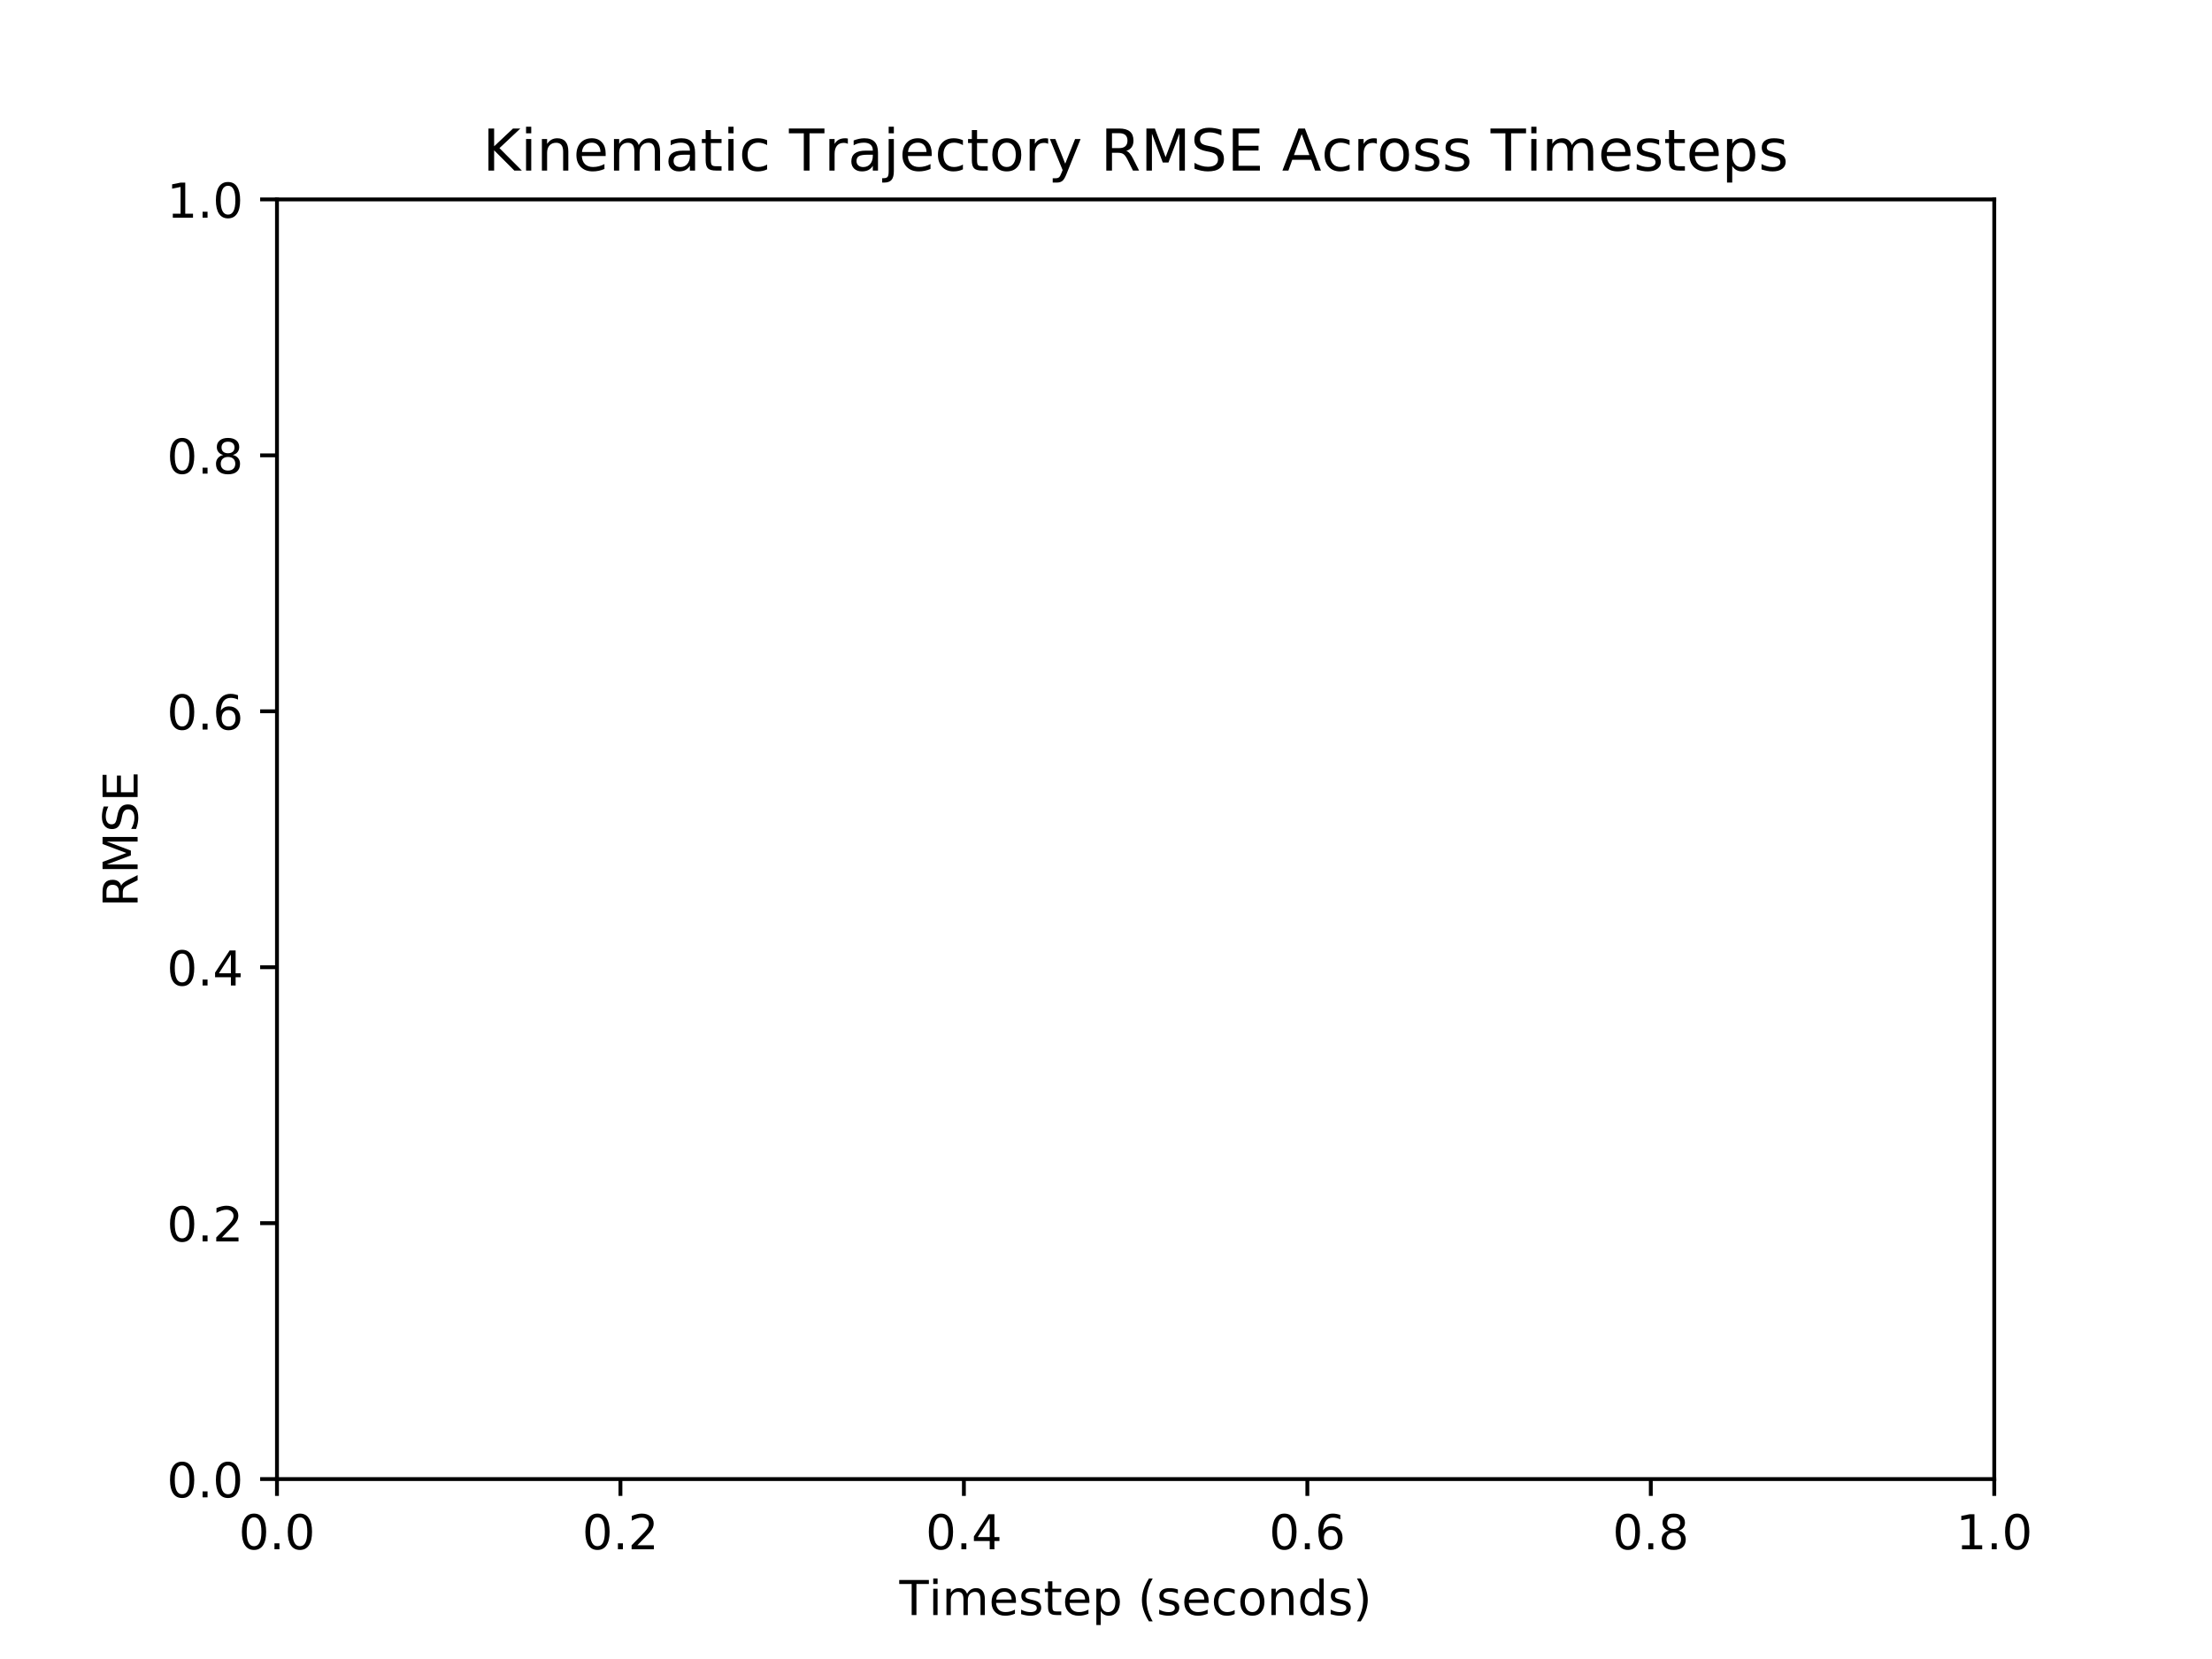
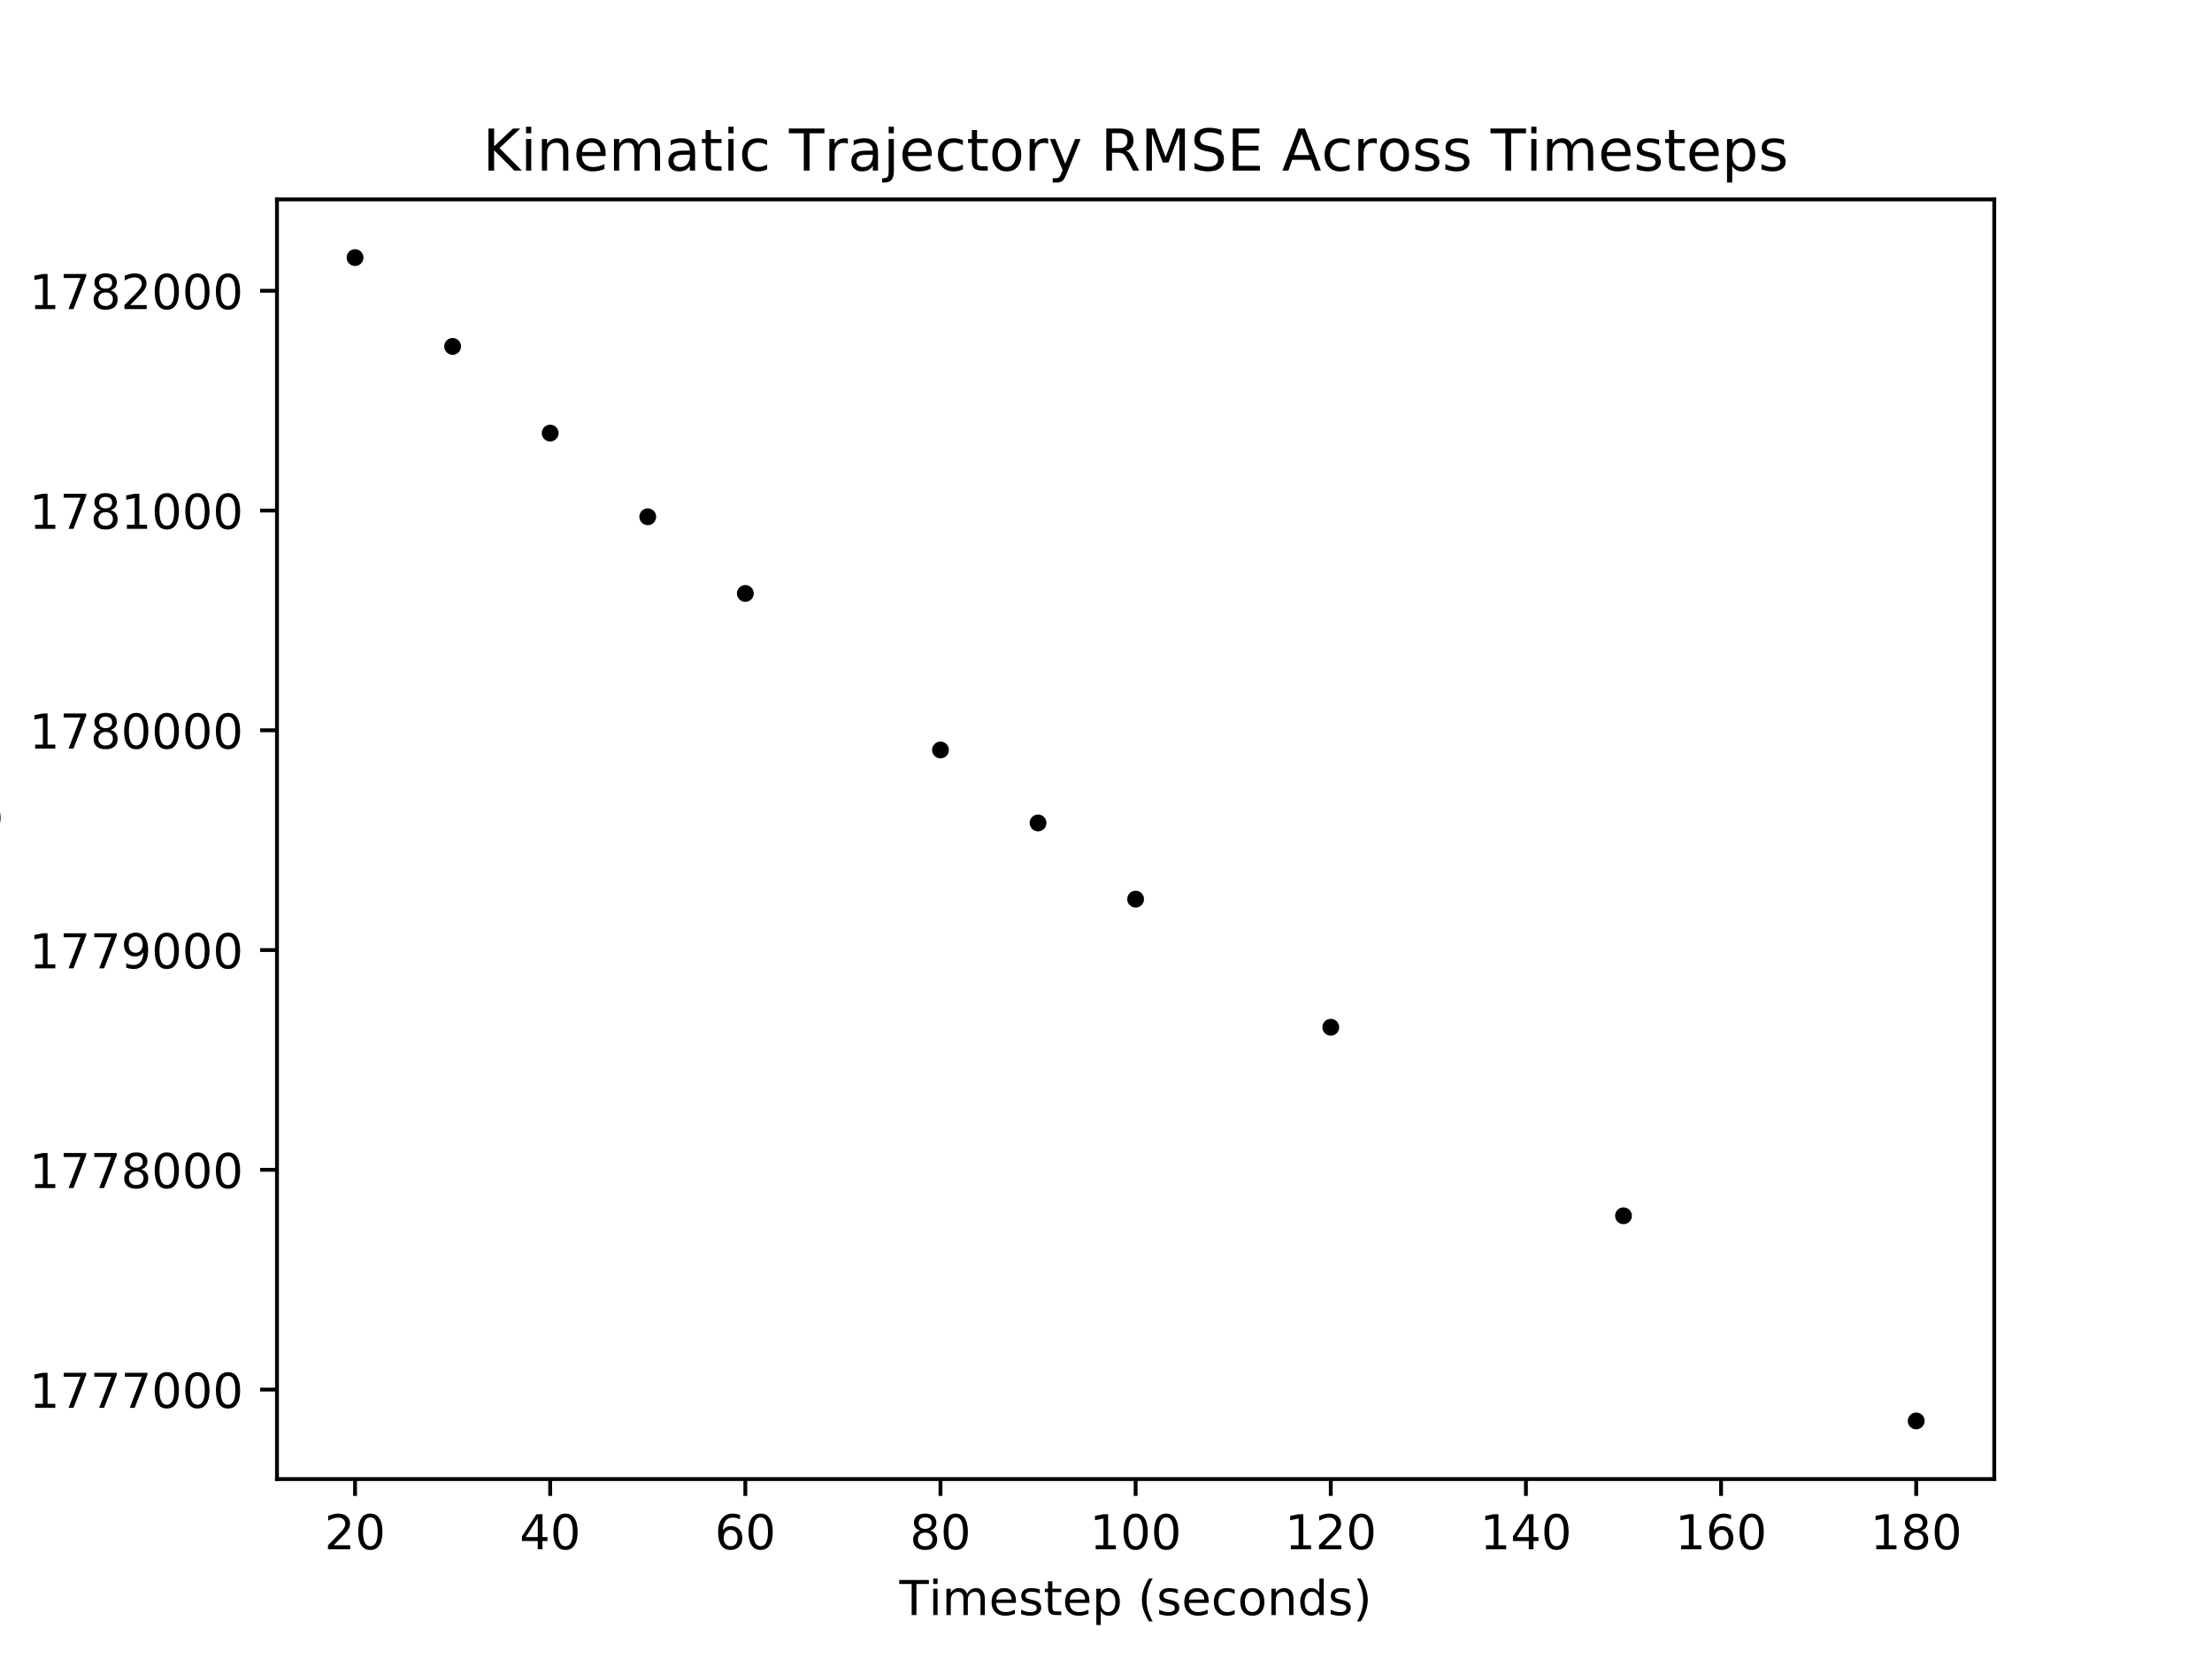
<svg xmlns="http://www.w3.org/2000/svg" xmlns:xlink="http://www.w3.org/1999/xlink" height="345pt" version="1.1" viewBox="0 0 460 345" width="460pt">
  <defs>
    <style type="text/css">
*{stroke-linecap:butt;stroke-linejoin:round;}
  </style>
  </defs>
  <g id="figure_1">
    <g id="patch_1">
      <path d="M 0 345.6  L 460.8 345.6  L 460.8 0  L 0 0  z " style="fill:#ffffff;" />
    </g>
    <g id="axes_1">
      <g id="patch_2">
        <path d="M 57.6 307.584  L 414.72 307.584  L 414.72 41.472  L 57.6 41.472  z " style="fill:#ffffff;" />
      </g>
      <g id="matplotlib.axis_1">
        <g id="xtick_1">
          <g id="line2d_1">
            <defs>
-               <path d="M 0 0  L 0 3.5  " id="m71490b6edd" style="stroke:#000000;stroke-width:0.8;" />
-             </defs>
-             <g>
-               <use style="stroke:#000000;stroke-width:0.8;" x="57.6" xlink:href="#m71490b6edd" y="307.584" />
+               <path d="M 0 0  L 0 3.5  " id="m344c6faa1a" style="stroke:#000000;stroke-width:0.8;" />
+             </defs>
+             <g>
+               <use style="stroke:#000000;stroke-width:0.8;" x="73.833" xlink:href="#m344c6faa1a" y="307.584" />
            </g>
          </g>
          <g id="text_1">
            <defs>
+               <path d="M 19.188 8.297  L 53.609 8.297  L 53.609 0  L 7.328 0  L 7.328 8.297  Q 12.938 14.109 22.625 23.891  Q 32.328 33.688 34.812 36.531  Q 39.547 41.844 41.422 45.531  Q 43.312 49.219 43.312 52.781  Q 43.312 58.594 39.234 62.25  Q 35.156 65.922 28.609 65.922  Q 23.969 65.922 18.812 64.312  Q 13.672 62.703 7.812 59.422  L 7.812 69.391  Q 13.766 71.781 18.938 73  Q 24.125 74.219 28.422 74.219  Q 39.75 74.219 46.484 68.547  Q 53.219 62.891 53.219 53.422  Q 53.219 48.922 51.531 44.891  Q 49.859 40.875 45.406 35.406  Q 44.188 33.984 37.641 27.219  Q 31.109 20.453 19.188 8.297  z " id="DejaVuSans-32" />
              <path d="M 31.781 66.406  Q 24.172 66.406 20.328 58.906  Q 16.5 51.422 16.5 36.375  Q 16.5 21.391 20.328 13.891  Q 24.172 6.391 31.781 6.391  Q 39.453 6.391 43.281 13.891  Q 47.125 21.391 47.125 36.375  Q 47.125 51.422 43.281 58.906  Q 39.453 66.406 31.781 66.406  z M 31.781 74.219  Q 44.047 74.219 50.516 64.516  Q 56.984 54.828 56.984 36.375  Q 56.984 17.969 50.516 8.266  Q 44.047 -1.422 31.781 -1.422  Q 19.531 -1.422 13.062 8.266  Q 6.594 17.969 6.594 36.375  Q 6.594 54.828 13.062 64.516  Q 19.531 74.219 31.781 74.219  z " id="DejaVuSans-30" />
-               <path d="M 10.688 12.406  L 21 12.406  L 21 0  L 10.688 0  z " id="DejaVuSans-2e" />
-             </defs>
-             <g transform="translate(49.64844 322.1824)scale(0.1 -0.1)">
-               <use xlink:href="#DejaVuSans-30" />
-               <use x="63.623" xlink:href="#DejaVuSans-2e" />
-               <use x="95.41" xlink:href="#DejaVuSans-30" />
+             </defs>
+             <g transform="translate(67.47023 322.1824)scale(0.1 -0.1)">
+               <use xlink:href="#DejaVuSans-32" />
+               <use x="63.623" xlink:href="#DejaVuSans-30" />
            </g>
          </g>
        </g>
        <g id="xtick_2">
          <g id="line2d_2">
            <g>
-               <use style="stroke:#000000;stroke-width:0.8;" x="129.024" xlink:href="#m71490b6edd" y="307.584" />
+               <use style="stroke:#000000;stroke-width:0.8;" x="114.415" xlink:href="#m344c6faa1a" y="307.584" />
            </g>
          </g>
          <g id="text_2">
            <defs>
-               <path d="M 19.188 8.297  L 53.609 8.297  L 53.609 0  L 7.328 0  L 7.328 8.297  Q 12.938 14.109 22.625 23.891  Q 32.328 33.688 34.812 36.531  Q 39.547 41.844 41.422 45.531  Q 43.312 49.219 43.312 52.781  Q 43.312 58.594 39.234 62.25  Q 35.156 65.922 28.609 65.922  Q 23.969 65.922 18.812 64.312  Q 13.672 62.703 7.812 59.422  L 7.812 69.391  Q 13.766 71.781 18.938 73  Q 24.125 74.219 28.422 74.219  Q 39.75 74.219 46.484 68.547  Q 53.219 62.891 53.219 53.422  Q 53.219 48.922 51.531 44.891  Q 49.859 40.875 45.406 35.406  Q 44.188 33.984 37.641 27.219  Q 31.109 20.453 19.188 8.297  z " id="DejaVuSans-32" />
-             </defs>
-             <g transform="translate(121.0724 322.1824)scale(0.1 -0.1)">
-               <use xlink:href="#DejaVuSans-30" />
-               <use x="63.623" xlink:href="#DejaVuSans-2e" />
-               <use x="95.41" xlink:href="#DejaVuSans-32" />
+               <path d="M 37.797 64.312  L 12.891 25.391  L 37.797 25.391  z M 35.203 72.906  L 47.609 72.906  L 47.609 25.391  L 58.016 25.391  L 58.016 17.188  L 47.609 17.188  L 47.609 0  L 37.797 0  L 37.797 17.188  L 4.891 17.188  L 4.891 26.703  z " id="DejaVuSans-34" />
+             </defs>
+             <g transform="translate(108.052 322.1824)scale(0.1 -0.1)">
+               <use xlink:href="#DejaVuSans-34" />
+               <use x="63.623" xlink:href="#DejaVuSans-30" />
            </g>
          </g>
        </g>
        <g id="xtick_3">
          <g id="line2d_3">
            <g>
-               <use style="stroke:#000000;stroke-width:0.8;" x="200.448" xlink:href="#m71490b6edd" y="307.584" />
+               <use style="stroke:#000000;stroke-width:0.8;" x="154.996" xlink:href="#m344c6faa1a" y="307.584" />
            </g>
          </g>
          <g id="text_3">
            <defs>
-               <path d="M 37.797 64.312  L 12.891 25.391  L 37.797 25.391  z M 35.203 72.906  L 47.609 72.906  L 47.609 25.391  L 58.016 25.391  L 58.016 17.188  L 47.609 17.188  L 47.609 0  L 37.797 0  L 37.797 17.188  L 4.891 17.188  L 4.891 26.703  z " id="DejaVuSans-34" />
-             </defs>
-             <g transform="translate(192.4964 322.1824)scale(0.1 -0.1)">
-               <use xlink:href="#DejaVuSans-30" />
-               <use x="63.623" xlink:href="#DejaVuSans-2e" />
-               <use x="95.41" xlink:href="#DejaVuSans-34" />
+               <path d="M 33.016 40.375  Q 26.375 40.375 22.484 35.828  Q 18.609 31.297 18.609 23.391  Q 18.609 15.531 22.484 10.953  Q 26.375 6.391 33.016 6.391  Q 39.656 6.391 43.531 10.953  Q 47.406 15.531 47.406 23.391  Q 47.406 31.297 43.531 35.828  Q 39.656 40.375 33.016 40.375  z M 52.594 71.297  L 52.594 62.312  Q 48.875 64.062 45.094 64.984  Q 41.312 65.922 37.594 65.922  Q 27.828 65.922 22.672 59.328  Q 17.531 52.734 16.797 39.406  Q 19.672 43.656 24.016 45.922  Q 28.375 48.188 33.594 48.188  Q 44.578 48.188 50.953 41.516  Q 57.328 34.859 57.328 23.391  Q 57.328 12.156 50.688 5.359  Q 44.047 -1.422 33.016 -1.422  Q 20.359 -1.422 13.672 8.266  Q 6.984 17.969 6.984 36.375  Q 6.984 53.656 15.188 63.938  Q 23.391 74.219 37.203 74.219  Q 40.922 74.219 44.703 73.484  Q 48.484 72.75 52.594 71.297  z " id="DejaVuSans-36" />
+             </defs>
+             <g transform="translate(148.6339 322.1824)scale(0.1 -0.1)">
+               <use xlink:href="#DejaVuSans-36" />
+               <use x="63.623" xlink:href="#DejaVuSans-30" />
            </g>
          </g>
        </g>
        <g id="xtick_4">
          <g id="line2d_4">
            <g>
-               <use style="stroke:#000000;stroke-width:0.8;" x="271.872" xlink:href="#m71490b6edd" y="307.584" />
+               <use style="stroke:#000000;stroke-width:0.8;" x="195.578" xlink:href="#m344c6faa1a" y="307.584" />
            </g>
          </g>
          <g id="text_4">
            <defs>
-               <path d="M 33.016 40.375  Q 26.375 40.375 22.484 35.828  Q 18.609 31.297 18.609 23.391  Q 18.609 15.531 22.484 10.953  Q 26.375 6.391 33.016 6.391  Q 39.656 6.391 43.531 10.953  Q 47.406 15.531 47.406 23.391  Q 47.406 31.297 43.531 35.828  Q 39.656 40.375 33.016 40.375  z M 52.594 71.297  L 52.594 62.312  Q 48.875 64.062 45.094 64.984  Q 41.312 65.922 37.594 65.922  Q 27.828 65.922 22.672 59.328  Q 17.531 52.734 16.797 39.406  Q 19.672 43.656 24.016 45.922  Q 28.375 48.188 33.594 48.188  Q 44.578 48.188 50.953 41.516  Q 57.328 34.859 57.328 23.391  Q 57.328 12.156 50.688 5.359  Q 44.047 -1.422 33.016 -1.422  Q 20.359 -1.422 13.672 8.266  Q 6.984 17.969 6.984 36.375  Q 6.984 53.656 15.188 63.938  Q 23.391 74.219 37.203 74.219  Q 40.922 74.219 44.703 73.484  Q 48.484 72.75 52.594 71.297  z " id="DejaVuSans-36" />
-             </defs>
-             <g transform="translate(263.9204 322.1824)scale(0.1 -0.1)">
-               <use xlink:href="#DejaVuSans-30" />
-               <use x="63.623" xlink:href="#DejaVuSans-2e" />
-               <use x="95.41" xlink:href="#DejaVuSans-36" />
+               <path d="M 31.781 34.625  Q 24.75 34.625 20.719 30.859  Q 16.703 27.094 16.703 20.516  Q 16.703 13.922 20.719 10.156  Q 24.75 6.391 31.781 6.391  Q 38.812 6.391 42.859 10.172  Q 46.922 13.969 46.922 20.516  Q 46.922 27.094 42.891 30.859  Q 38.875 34.625 31.781 34.625  z M 21.922 38.812  Q 15.578 40.375 12.031 44.719  Q 8.5 49.078 8.5 55.328  Q 8.5 64.062 14.719 69.141  Q 20.953 74.219 31.781 74.219  Q 42.672 74.219 48.875 69.141  Q 55.078 64.062 55.078 55.328  Q 55.078 49.078 51.531 44.719  Q 48 40.375 41.703 38.812  Q 48.828 37.156 52.797 32.312  Q 56.781 27.484 56.781 20.516  Q 56.781 9.906 50.312 4.234  Q 43.844 -1.422 31.781 -1.422  Q 19.734 -1.422 13.25 4.234  Q 6.781 9.906 6.781 20.516  Q 6.781 27.484 10.781 32.312  Q 14.797 37.156 21.922 38.812  z M 18.312 54.391  Q 18.312 48.734 21.844 45.562  Q 25.391 42.391 31.781 42.391  Q 38.141 42.391 41.719 45.562  Q 45.312 48.734 45.312 54.391  Q 45.312 60.062 41.719 63.234  Q 38.141 66.406 31.781 66.406  Q 25.391 66.406 21.844 63.234  Q 18.312 60.062 18.312 54.391  z " id="DejaVuSans-38" />
+             </defs>
+             <g transform="translate(189.2157 322.1824)scale(0.1 -0.1)">
+               <use xlink:href="#DejaVuSans-38" />
+               <use x="63.623" xlink:href="#DejaVuSans-30" />
            </g>
          </g>
        </g>
        <g id="xtick_5">
          <g id="line2d_5">
            <g>
-               <use style="stroke:#000000;stroke-width:0.8;" x="343.296" xlink:href="#m71490b6edd" y="307.584" />
+               <use style="stroke:#000000;stroke-width:0.8;" x="236.16" xlink:href="#m344c6faa1a" y="307.584" />
            </g>
          </g>
          <g id="text_5">
            <defs>
-               <path d="M 31.781 34.625  Q 24.75 34.625 20.719 30.859  Q 16.703 27.094 16.703 20.516  Q 16.703 13.922 20.719 10.156  Q 24.75 6.391 31.781 6.391  Q 38.812 6.391 42.859 10.172  Q 46.922 13.969 46.922 20.516  Q 46.922 27.094 42.891 30.859  Q 38.875 34.625 31.781 34.625  z M 21.922 38.812  Q 15.578 40.375 12.031 44.719  Q 8.5 49.078 8.5 55.328  Q 8.5 64.062 14.719 69.141  Q 20.953 74.219 31.781 74.219  Q 42.672 74.219 48.875 69.141  Q 55.078 64.062 55.078 55.328  Q 55.078 49.078 51.531 44.719  Q 48 40.375 41.703 38.812  Q 48.828 37.156 52.797 32.312  Q 56.781 27.484 56.781 20.516  Q 56.781 9.906 50.312 4.234  Q 43.844 -1.422 31.781 -1.422  Q 19.734 -1.422 13.25 4.234  Q 6.781 9.906 6.781 20.516  Q 6.781 27.484 10.781 32.312  Q 14.797 37.156 21.922 38.812  z M 18.312 54.391  Q 18.312 48.734 21.844 45.562  Q 25.391 42.391 31.781 42.391  Q 38.141 42.391 41.719 45.562  Q 45.312 48.734 45.312 54.391  Q 45.312 60.062 41.719 63.234  Q 38.141 66.406 31.781 66.406  Q 25.391 66.406 21.844 63.234  Q 18.312 60.062 18.312 54.391  z " id="DejaVuSans-38" />
-             </defs>
-             <g transform="translate(335.3444 322.1824)scale(0.1 -0.1)">
-               <use xlink:href="#DejaVuSans-30" />
-               <use x="63.623" xlink:href="#DejaVuSans-2e" />
-               <use x="95.41" xlink:href="#DejaVuSans-38" />
+               <path d="M 12.406 8.297  L 28.516 8.297  L 28.516 63.922  L 10.984 60.406  L 10.984 69.391  L 28.422 72.906  L 38.281 72.906  L 38.281 8.297  L 54.391 8.297  L 54.391 0  L 12.406 0  z " id="DejaVuSans-31" />
+             </defs>
+             <g transform="translate(226.6163 322.1824)scale(0.1 -0.1)">
+               <use xlink:href="#DejaVuSans-31" />
+               <use x="63.623" xlink:href="#DejaVuSans-30" />
+               <use x="127.246" xlink:href="#DejaVuSans-30" />
            </g>
          </g>
        </g>
        <g id="xtick_6">
          <g id="line2d_6">
            <g>
-               <use style="stroke:#000000;stroke-width:0.8;" x="414.72" xlink:href="#m71490b6edd" y="307.584" />
+               <use style="stroke:#000000;stroke-width:0.8;" x="276.742" xlink:href="#m344c6faa1a" y="307.584" />
            </g>
          </g>
          <g id="text_6">
-             <defs>
-               <path d="M 12.406 8.297  L 28.516 8.297  L 28.516 63.922  L 10.984 60.406  L 10.984 69.391  L 28.422 72.906  L 38.281 72.906  L 38.281 8.297  L 54.391 8.297  L 54.391 0  L 12.406 0  z " id="DejaVuSans-31" />
-             </defs>
-             <g transform="translate(406.7684 322.1824)scale(0.1 -0.1)">
-               <use xlink:href="#DejaVuSans-31" />
-               <use x="63.623" xlink:href="#DejaVuSans-2e" />
-               <use x="95.41" xlink:href="#DejaVuSans-30" />
-             </g>
-           </g>
-         </g>
-         <g id="text_7">
+             <g transform="translate(267.1981 322.1824)scale(0.1 -0.1)">
+               <use xlink:href="#DejaVuSans-31" />
+               <use x="63.623" xlink:href="#DejaVuSans-32" />
+               <use x="127.246" xlink:href="#DejaVuSans-30" />
+             </g>
+           </g>
+         </g>
+         <g id="xtick_7">
+           <g id="line2d_7">
+             <g>
+               <use style="stroke:#000000;stroke-width:0.8;" x="317.324" xlink:href="#m344c6faa1a" y="307.584" />
+             </g>
+           </g>
+           <g id="text_7">
+             <g transform="translate(307.7799 322.1824)scale(0.1 -0.1)">
+               <use xlink:href="#DejaVuSans-31" />
+               <use x="63.623" xlink:href="#DejaVuSans-34" />
+               <use x="127.246" xlink:href="#DejaVuSans-30" />
+             </g>
+           </g>
+         </g>
+         <g id="xtick_8">
+           <g id="line2d_8">
+             <g>
+               <use style="stroke:#000000;stroke-width:0.8;" x="357.905" xlink:href="#m344c6faa1a" y="307.584" />
+             </g>
+           </g>
+           <g id="text_8">
+             <g transform="translate(348.3617 322.1824)scale(0.1 -0.1)">
+               <use xlink:href="#DejaVuSans-31" />
+               <use x="63.623" xlink:href="#DejaVuSans-36" />
+               <use x="127.246" xlink:href="#DejaVuSans-30" />
+             </g>
+           </g>
+         </g>
+         <g id="xtick_9">
+           <g id="line2d_9">
+             <g>
+               <use style="stroke:#000000;stroke-width:0.8;" x="398.487" xlink:href="#m344c6faa1a" y="307.584" />
+             </g>
+           </g>
+           <g id="text_9">
+             <g transform="translate(388.9435 322.1824)scale(0.1 -0.1)">
+               <use xlink:href="#DejaVuSans-31" />
+               <use x="63.623" xlink:href="#DejaVuSans-38" />
+               <use x="127.246" xlink:href="#DejaVuSans-30" />
+             </g>
+           </g>
+         </g>
+         <g id="text_10">
          <defs>
            <path d="M -0.297 72.906  L 61.375 72.906  L 61.375 64.594  L 35.5 64.594  L 35.5 0  L 25.594 0  L 25.594 64.594  L -0.297 64.594  z " id="DejaVuSans-54" />
            <path d="M 9.422 54.688  L 18.406 54.688  L 18.406 0  L 9.422 0  z M 9.422 75.984  L 18.406 75.984  L 18.406 64.594  L 9.422 64.594  z " id="DejaVuSans-69" />
            <path d="M 52 44.188  Q 55.375 50.25 60.062 53.125  Q 64.75 56 71.094 56  Q 79.641 56 84.281 50.016  Q 88.922 44.047 88.922 33.016  L 88.922 0  L 79.891 0  L 79.891 32.719  Q 79.891 40.578 77.094 44.375  Q 74.312 48.188 68.609 48.188  Q 61.625 48.188 57.562 43.547  Q 53.516 38.922 53.516 30.906  L 53.516 0  L 44.484 0  L 44.484 32.719  Q 44.484 40.625 41.703 44.406  Q 38.922 48.188 33.109 48.188  Q 26.219 48.188 22.156 43.531  Q 18.109 38.875 18.109 30.906  L 18.109 0  L 9.078 0  L 9.078 54.688  L 18.109 54.688  L 18.109 46.188  Q 21.188 51.219 25.484 53.609  Q 29.781 56 35.688 56  Q 41.656 56 45.828 52.969  Q 50 49.953 52 44.188  z " id="DejaVuSans-6d" />
            <path d="M 56.203 29.594  L 56.203 25.203  L 14.891 25.203  Q 15.484 15.922 20.484 11.062  Q 25.484 6.203 34.422 6.203  Q 39.594 6.203 44.453 7.469  Q 49.312 8.734 54.109 11.281  L 54.109 2.781  Q 49.266 0.734 44.188 -0.344  Q 39.109 -1.422 33.891 -1.422  Q 20.797 -1.422 13.156 6.188  Q 5.516 13.812 5.516 26.812  Q 5.516 40.234 12.766 48.109  Q 20.016 56 32.328 56  Q 43.359 56 49.781 48.891  Q 56.203 41.797 56.203 29.594  z M 47.219 32.234  Q 47.125 39.594 43.094 43.984  Q 39.062 48.391 32.422 48.391  Q 24.906 48.391 20.391 44.141  Q 15.875 39.891 15.188 32.172  z " id="DejaVuSans-65" />
            <path d="M 44.281 53.078  L 44.281 44.578  Q 40.484 46.531 36.375 47.5  Q 32.281 48.484 27.875 48.484  Q 21.188 48.484 17.844 46.438  Q 14.5 44.391 14.5 40.281  Q 14.5 37.156 16.891 35.375  Q 19.281 33.594 26.516 31.984  L 29.594 31.297  Q 39.156 29.25 43.188 25.516  Q 47.219 21.781 47.219 15.094  Q 47.219 7.469 41.188 3.016  Q 35.156 -1.422 24.609 -1.422  Q 20.219 -1.422 15.453 -0.562  Q 10.688 0.297 5.422 2  L 5.422 11.281  Q 10.406 8.688 15.234 7.391  Q 20.062 6.109 24.812 6.109  Q 31.156 6.109 34.562 8.281  Q 37.984 10.453 37.984 14.406  Q 37.984 18.062 35.516 20.016  Q 33.062 21.969 24.703 23.781  L 21.578 24.516  Q 13.234 26.266 9.516 29.906  Q 5.812 33.547 5.812 39.891  Q 5.812 47.609 11.281 51.797  Q 16.75 56 26.812 56  Q 31.781 56 36.172 55.266  Q 40.578 54.547 44.281 53.078  z " id="DejaVuSans-73" />
            <path d="M 18.312 70.219  L 18.312 54.688  L 36.812 54.688  L 36.812 47.703  L 18.312 47.703  L 18.312 18.016  Q 18.312 11.328 20.141 9.422  Q 21.969 7.516 27.594 7.516  L 36.812 7.516  L 36.812 0  L 27.594 0  Q 17.188 0 13.234 3.875  Q 9.281 7.766 9.281 18.016  L 9.281 47.703  L 2.688 47.703  L 2.688 54.688  L 9.281 54.688  L 9.281 70.219  z " id="DejaVuSans-74" />
            <path d="M 18.109 8.203  L 18.109 -20.797  L 9.078 -20.797  L 9.078 54.688  L 18.109 54.688  L 18.109 46.391  Q 20.953 51.266 25.266 53.625  Q 29.594 56 35.594 56  Q 45.562 56 51.781 48.094  Q 58.016 40.188 58.016 27.297  Q 58.016 14.406 51.781 6.484  Q 45.562 -1.422 35.594 -1.422  Q 29.594 -1.422 25.266 0.953  Q 20.953 3.328 18.109 8.203  z M 48.688 27.297  Q 48.688 37.203 44.609 42.844  Q 40.531 48.484 33.406 48.484  Q 26.266 48.484 22.188 42.844  Q 18.109 37.203 18.109 27.297  Q 18.109 17.391 22.188 11.75  Q 26.266 6.109 33.406 6.109  Q 40.531 6.109 44.609 11.75  Q 48.688 17.391 48.688 27.297  z " id="DejaVuSans-70" />
            <path id="DejaVuSans-20" />
            <path d="M 31 75.875  Q 24.469 64.656 21.281 53.656  Q 18.109 42.672 18.109 31.391  Q 18.109 20.125 21.312 9.062  Q 24.516 -2 31 -13.188  L 23.188 -13.188  Q 15.875 -1.703 12.234 9.375  Q 8.594 20.453 8.594 31.391  Q 8.594 42.281 12.203 53.312  Q 15.828 64.359 23.188 75.875  z " id="DejaVuSans-28" />
            <path d="M 48.781 52.594  L 48.781 44.188  Q 44.969 46.297 41.141 47.344  Q 37.312 48.391 33.406 48.391  Q 24.656 48.391 19.812 42.844  Q 14.984 37.312 14.984 27.297  Q 14.984 17.281 19.812 11.734  Q 24.656 6.203 33.406 6.203  Q 37.312 6.203 41.141 7.25  Q 44.969 8.297 48.781 10.406  L 48.781 2.094  Q 45.016 0.344 40.984 -0.531  Q 36.969 -1.422 32.422 -1.422  Q 20.062 -1.422 12.781 6.344  Q 5.516 14.109 5.516 27.297  Q 5.516 40.672 12.859 48.328  Q 20.219 56 33.016 56  Q 37.156 56 41.109 55.141  Q 45.062 54.297 48.781 52.594  z " id="DejaVuSans-63" />
            <path d="M 30.609 48.391  Q 23.391 48.391 19.188 42.75  Q 14.984 37.109 14.984 27.297  Q 14.984 17.484 19.156 11.844  Q 23.344 6.203 30.609 6.203  Q 37.797 6.203 41.984 11.859  Q 46.188 17.531 46.188 27.297  Q 46.188 37.016 41.984 42.703  Q 37.797 48.391 30.609 48.391  z M 30.609 56  Q 42.328 56 49.016 48.375  Q 55.719 40.766 55.719 27.297  Q 55.719 13.875 49.016 6.219  Q 42.328 -1.422 30.609 -1.422  Q 18.844 -1.422 12.172 6.219  Q 5.516 13.875 5.516 27.297  Q 5.516 40.766 12.172 48.375  Q 18.844 56 30.609 56  z " id="DejaVuSans-6f" />
            <path d="M 54.891 33.016  L 54.891 0  L 45.906 0  L 45.906 32.719  Q 45.906 40.484 42.875 44.328  Q 39.844 48.188 33.797 48.188  Q 26.516 48.188 22.312 43.547  Q 18.109 38.922 18.109 30.906  L 18.109 0  L 9.078 0  L 9.078 54.688  L 18.109 54.688  L 18.109 46.188  Q 21.344 51.125 25.703 53.562  Q 30.078 56 35.797 56  Q 45.219 56 50.047 50.172  Q 54.891 44.344 54.891 33.016  z " id="DejaVuSans-6e" />
            <path d="M 45.406 46.391  L 45.406 75.984  L 54.391 75.984  L 54.391 0  L 45.406 0  L 45.406 8.203  Q 42.578 3.328 38.25 0.953  Q 33.938 -1.422 27.875 -1.422  Q 17.969 -1.422 11.734 6.484  Q 5.516 14.406 5.516 27.297  Q 5.516 40.188 11.734 48.094  Q 17.969 56 27.875 56  Q 33.938 56 38.25 53.625  Q 42.578 51.266 45.406 46.391  z M 14.797 27.297  Q 14.797 17.391 18.875 11.75  Q 22.953 6.109 30.078 6.109  Q 37.203 6.109 41.297 11.75  Q 45.406 17.391 45.406 27.297  Q 45.406 37.203 41.297 42.844  Q 37.203 48.484 30.078 48.484  Q 22.953 48.484 18.875 42.844  Q 14.797 37.203 14.797 27.297  z " id="DejaVuSans-64" />
            <path d="M 8.016 75.875  L 15.828 75.875  Q 23.141 64.359 26.781 53.312  Q 30.422 42.281 30.422 31.391  Q 30.422 20.453 26.781 9.375  Q 23.141 -1.703 15.828 -13.188  L 8.016 -13.188  Q 14.5 -2 17.703 9.062  Q 20.906 20.125 20.906 31.391  Q 20.906 42.672 17.703 53.656  Q 14.5 64.656 8.016 75.875  z " id="DejaVuSans-29" />
          </defs>
          <g transform="translate(187.0288 335.8606)scale(0.1 -0.1)">
            <use xlink:href="#DejaVuSans-54" />
            <use x="61.037" xlink:href="#DejaVuSans-69" />
            <use x="88.82" xlink:href="#DejaVuSans-6d" />
            <use x="186.232" xlink:href="#DejaVuSans-65" />
            <use x="247.756" xlink:href="#DejaVuSans-73" />
            <use x="299.855" xlink:href="#DejaVuSans-74" />
            <use x="339.064" xlink:href="#DejaVuSans-65" />
            <use x="400.588" xlink:href="#DejaVuSans-70" />
            <use x="464.064" xlink:href="#DejaVuSans-20" />
            <use x="495.852" xlink:href="#DejaVuSans-28" />
            <use x="534.865" xlink:href="#DejaVuSans-73" />
            <use x="586.965" xlink:href="#DejaVuSans-65" />
            <use x="648.488" xlink:href="#DejaVuSans-63" />
            <use x="703.469" xlink:href="#DejaVuSans-6f" />
            <use x="764.65" xlink:href="#DejaVuSans-6e" />
            <use x="828.029" xlink:href="#DejaVuSans-64" />
            <use x="891.506" xlink:href="#DejaVuSans-73" />
            <use x="943.605" xlink:href="#DejaVuSans-29" />
          </g>
        </g>
      </g>
      <g id="matplotlib.axis_2">
        <g id="ytick_1">
-           <g id="line2d_7">
-             <defs>
-               <path d="M 0 0  L -3.5 0  " id="m3e2875e1f4" style="stroke:#000000;stroke-width:0.8;" />
-             </defs>
-             <g>
-               <use style="stroke:#000000;stroke-width:0.8;" x="57.6" xlink:href="#m3e2875e1f4" y="307.584" />
-             </g>
-           </g>
-           <g id="text_8">
-             <g transform="translate(34.69687 311.3832)scale(0.1 -0.1)">
-               <use xlink:href="#DejaVuSans-30" />
-               <use x="63.623" xlink:href="#DejaVuSans-2e" />
-               <use x="95.41" xlink:href="#DejaVuSans-30" />
+           <g id="line2d_10">
+             <defs>
+               <path d="M 0 0  L -3.5 0  " id="mecdb88fdcb" style="stroke:#000000;stroke-width:0.8;" />
+             </defs>
+             <g>
+               <use style="stroke:#000000;stroke-width:0.8;" x="57.6" xlink:href="#mecdb88fdcb" y="288.969" />
+             </g>
+           </g>
+           <g id="text_11">
+             <defs>
+               <path d="M 8.203 72.906  L 55.078 72.906  L 55.078 68.703  L 28.609 0  L 18.312 0  L 43.219 64.594  L 8.203 64.594  z " id="DejaVuSans-37" />
+             </defs>
+             <g transform="translate(6.0625 292.7685)scale(0.1 -0.1)">
+               <use xlink:href="#DejaVuSans-31" />
+               <use x="63.623" xlink:href="#DejaVuSans-37" />
+               <use x="127.246" xlink:href="#DejaVuSans-37" />
+               <use x="190.869" xlink:href="#DejaVuSans-37" />
+               <use x="254.492" xlink:href="#DejaVuSans-30" />
+               <use x="318.115" xlink:href="#DejaVuSans-30" />
+               <use x="381.738" xlink:href="#DejaVuSans-30" />
            </g>
          </g>
        </g>
        <g id="ytick_2">
-           <g id="line2d_8">
-             <g>
-               <use style="stroke:#000000;stroke-width:0.8;" x="57.6" xlink:href="#m3e2875e1f4" y="254.362" />
-             </g>
-           </g>
-           <g id="text_9">
-             <g transform="translate(34.69687 258.1608)scale(0.1 -0.1)">
-               <use xlink:href="#DejaVuSans-30" />
-               <use x="63.623" xlink:href="#DejaVuSans-2e" />
-               <use x="95.41" xlink:href="#DejaVuSans-32" />
+           <g id="line2d_11">
+             <g>
+               <use style="stroke:#000000;stroke-width:0.8;" x="57.6" xlink:href="#mecdb88fdcb" y="243.27" />
+             </g>
+           </g>
+           <g id="text_12">
+             <g transform="translate(6.0625 247.0692)scale(0.1 -0.1)">
+               <use xlink:href="#DejaVuSans-31" />
+               <use x="63.623" xlink:href="#DejaVuSans-37" />
+               <use x="127.246" xlink:href="#DejaVuSans-37" />
+               <use x="190.869" xlink:href="#DejaVuSans-38" />
+               <use x="254.492" xlink:href="#DejaVuSans-30" />
+               <use x="318.115" xlink:href="#DejaVuSans-30" />
+               <use x="381.738" xlink:href="#DejaVuSans-30" />
            </g>
          </g>
        </g>
        <g id="ytick_3">
-           <g id="line2d_9">
-             <g>
-               <use style="stroke:#000000;stroke-width:0.8;" x="57.6" xlink:href="#m3e2875e1f4" y="201.139" />
-             </g>
-           </g>
-           <g id="text_10">
-             <g transform="translate(34.69687 204.9384)scale(0.1 -0.1)">
-               <use xlink:href="#DejaVuSans-30" />
-               <use x="63.623" xlink:href="#DejaVuSans-2e" />
-               <use x="95.41" xlink:href="#DejaVuSans-34" />
+           <g id="line2d_12">
+             <g>
+               <use style="stroke:#000000;stroke-width:0.8;" x="57.6" xlink:href="#mecdb88fdcb" y="197.571" />
+             </g>
+           </g>
+           <g id="text_13">
+             <defs>
+               <path d="M 10.984 1.516  L 10.984 10.5  Q 14.703 8.734 18.5 7.812  Q 22.312 6.891 25.984 6.891  Q 35.75 6.891 40.891 13.453  Q 46.047 20.016 46.781 33.406  Q 43.953 29.203 39.594 26.953  Q 35.25 24.703 29.984 24.703  Q 19.047 24.703 12.672 31.312  Q 6.297 37.938 6.297 49.422  Q 6.297 60.641 12.938 67.422  Q 19.578 74.219 30.609 74.219  Q 43.266 74.219 49.922 64.516  Q 56.594 54.828 56.594 36.375  Q 56.594 19.141 48.406 8.859  Q 40.234 -1.422 26.422 -1.422  Q 22.703 -1.422 18.891 -0.688  Q 15.094 0.047 10.984 1.516  z M 30.609 32.422  Q 37.25 32.422 41.125 36.953  Q 45.016 41.5 45.016 49.422  Q 45.016 57.281 41.125 61.844  Q 37.25 66.406 30.609 66.406  Q 23.969 66.406 20.094 61.844  Q 16.219 57.281 16.219 49.422  Q 16.219 41.5 20.094 36.953  Q 23.969 32.422 30.609 32.422  z " id="DejaVuSans-39" />
+             </defs>
+             <g transform="translate(6.0625 201.37)scale(0.1 -0.1)">
+               <use xlink:href="#DejaVuSans-31" />
+               <use x="63.623" xlink:href="#DejaVuSans-37" />
+               <use x="127.246" xlink:href="#DejaVuSans-37" />
+               <use x="190.869" xlink:href="#DejaVuSans-39" />
+               <use x="254.492" xlink:href="#DejaVuSans-30" />
+               <use x="318.115" xlink:href="#DejaVuSans-30" />
+               <use x="381.738" xlink:href="#DejaVuSans-30" />
            </g>
          </g>
        </g>
        <g id="ytick_4">
-           <g id="line2d_10">
-             <g>
-               <use style="stroke:#000000;stroke-width:0.8;" x="57.6" xlink:href="#m3e2875e1f4" y="147.917" />
-             </g>
-           </g>
-           <g id="text_11">
-             <g transform="translate(34.69687 151.716)scale(0.1 -0.1)">
-               <use xlink:href="#DejaVuSans-30" />
-               <use x="63.623" xlink:href="#DejaVuSans-2e" />
-               <use x="95.41" xlink:href="#DejaVuSans-36" />
+           <g id="line2d_13">
+             <g>
+               <use style="stroke:#000000;stroke-width:0.8;" x="57.6" xlink:href="#mecdb88fdcb" y="151.872" />
+             </g>
+           </g>
+           <g id="text_14">
+             <g transform="translate(6.0625 155.6707)scale(0.1 -0.1)">
+               <use xlink:href="#DejaVuSans-31" />
+               <use x="63.623" xlink:href="#DejaVuSans-37" />
+               <use x="127.246" xlink:href="#DejaVuSans-38" />
+               <use x="190.869" xlink:href="#DejaVuSans-30" />
+               <use x="254.492" xlink:href="#DejaVuSans-30" />
+               <use x="318.115" xlink:href="#DejaVuSans-30" />
+               <use x="381.738" xlink:href="#DejaVuSans-30" />
            </g>
          </g>
        </g>
        <g id="ytick_5">
-           <g id="line2d_11">
-             <g>
-               <use style="stroke:#000000;stroke-width:0.8;" x="57.6" xlink:href="#m3e2875e1f4" y="94.694" />
-             </g>
-           </g>
-           <g id="text_12">
-             <g transform="translate(34.69687 98.49362)scale(0.1 -0.1)">
-               <use xlink:href="#DejaVuSans-30" />
-               <use x="63.623" xlink:href="#DejaVuSans-2e" />
-               <use x="95.41" xlink:href="#DejaVuSans-38" />
+           <g id="line2d_14">
+             <g>
+               <use style="stroke:#000000;stroke-width:0.8;" x="57.6" xlink:href="#mecdb88fdcb" y="106.172" />
+             </g>
+           </g>
+           <g id="text_15">
+             <g transform="translate(6.0625 109.9715)scale(0.1 -0.1)">
+               <use xlink:href="#DejaVuSans-31" />
+               <use x="63.623" xlink:href="#DejaVuSans-37" />
+               <use x="127.246" xlink:href="#DejaVuSans-38" />
+               <use x="190.869" xlink:href="#DejaVuSans-31" />
+               <use x="254.492" xlink:href="#DejaVuSans-30" />
+               <use x="318.115" xlink:href="#DejaVuSans-30" />
+               <use x="381.738" xlink:href="#DejaVuSans-30" />
            </g>
          </g>
        </g>
        <g id="ytick_6">
-           <g id="line2d_12">
-             <g>
-               <use style="stroke:#000000;stroke-width:0.8;" x="57.6" xlink:href="#m3e2875e1f4" y="41.472" />
-             </g>
-           </g>
-           <g id="text_13">
-             <g transform="translate(34.69687 45.27122)scale(0.1 -0.1)">
-               <use xlink:href="#DejaVuSans-31" />
-               <use x="63.623" xlink:href="#DejaVuSans-2e" />
-               <use x="95.41" xlink:href="#DejaVuSans-30" />
-             </g>
-           </g>
-         </g>
-         <g id="text_14">
+           <g id="line2d_15">
+             <g>
+               <use style="stroke:#000000;stroke-width:0.8;" x="57.6" xlink:href="#mecdb88fdcb" y="60.473" />
+             </g>
+           </g>
+           <g id="text_16">
+             <g transform="translate(6.0625 64.27225)scale(0.1 -0.1)">
+               <use xlink:href="#DejaVuSans-31" />
+               <use x="63.623" xlink:href="#DejaVuSans-37" />
+               <use x="127.246" xlink:href="#DejaVuSans-38" />
+               <use x="190.869" xlink:href="#DejaVuSans-32" />
+               <use x="254.492" xlink:href="#DejaVuSans-30" />
+               <use x="318.115" xlink:href="#DejaVuSans-30" />
+               <use x="381.738" xlink:href="#DejaVuSans-30" />
+             </g>
+           </g>
+         </g>
+         <g id="text_17">
          <defs>
            <path d="M 44.391 34.188  Q 47.562 33.109 50.562 29.594  Q 53.562 26.078 56.594 19.922  L 66.609 0  L 56 0  L 46.688 18.703  Q 43.062 26.031 39.672 28.422  Q 36.281 30.812 30.422 30.812  L 19.672 30.812  L 19.672 0  L 9.812 0  L 9.812 72.906  L 32.078 72.906  Q 44.578 72.906 50.734 67.672  Q 56.891 62.453 56.891 51.906  Q 56.891 45.016 53.688 40.469  Q 50.484 35.938 44.391 34.188  z M 19.672 64.797  L 19.672 38.922  L 32.078 38.922  Q 39.203 38.922 42.844 42.219  Q 46.484 45.516 46.484 51.906  Q 46.484 58.297 42.844 61.547  Q 39.203 64.797 32.078 64.797  z " id="DejaVuSans-52" />
            <path d="M 9.812 72.906  L 24.516 72.906  L 43.109 23.297  L 61.812 72.906  L 76.516 72.906  L 76.516 0  L 66.891 0  L 66.891 64.016  L 48.094 14.016  L 38.188 14.016  L 19.391 64.016  L 19.391 0  L 9.812 0  z " id="DejaVuSans-4d" />
            <path d="M 53.516 70.516  L 53.516 60.891  Q 47.906 63.578 42.922 64.891  Q 37.938 66.219 33.297 66.219  Q 25.25 66.219 20.875 63.094  Q 16.5 59.969 16.5 54.203  Q 16.5 49.359 19.406 46.891  Q 22.312 44.438 30.422 42.922  L 36.375 41.703  Q 47.406 39.594 52.656 34.297  Q 57.906 29 57.906 20.125  Q 57.906 9.516 50.797 4.047  Q 43.703 -1.422 29.984 -1.422  Q 24.812 -1.422 18.969 -0.25  Q 13.141 0.922 6.891 3.219  L 6.891 13.375  Q 12.891 10.016 18.656 8.297  Q 24.422 6.594 29.984 6.594  Q 38.422 6.594 43.016 9.906  Q 47.609 13.234 47.609 19.391  Q 47.609 24.75 44.312 27.781  Q 41.016 30.812 33.5 32.328  L 27.484 33.5  Q 16.453 35.688 11.516 40.375  Q 6.594 45.062 6.594 53.422  Q 6.594 63.094 13.406 68.656  Q 20.219 74.219 32.172 74.219  Q 37.312 74.219 42.625 73.281  Q 47.953 72.359 53.516 70.516  z " id="DejaVuSans-53" />
            <path d="M 9.812 72.906  L 55.906 72.906  L 55.906 64.594  L 19.672 64.594  L 19.672 43.016  L 54.391 43.016  L 54.391 34.719  L 19.672 34.719  L 19.672 8.297  L 56.781 8.297  L 56.781 0  L 9.812 0  z " id="DejaVuSans-45" />
          </defs>
-           <g transform="translate(28.61719 188.6499)rotate(-90)scale(0.1 -0.1)">
+           <g transform="translate(-0.017188 188.6499)rotate(-90)scale(0.1 -0.1)">
            <use xlink:href="#DejaVuSans-52" />
            <use x="69.482" xlink:href="#DejaVuSans-4d" />
            <use x="155.762" xlink:href="#DejaVuSans-53" />
            <use x="219.238" xlink:href="#DejaVuSans-45" />
          </g>
        </g>
      </g>
+       <g id="line2d_16">
+         <defs>
+           <path d="M 0 1.25  C 0.332 1.25 0.649 1.118 0.884 0.884  C 1.118 0.649 1.25 0.332 1.25 0  C 1.25 -0.332 1.118 -0.649 0.884 -0.884  C 0.649 -1.118 0.332 -1.25 0 -1.25  C -0.332 -1.25 -0.649 -1.118 -0.884 -0.884  C -1.118 -0.649 -1.25 -0.332 -1.25 0  C -1.25 0.332 -1.118 0.649 -0.884 0.884  C -0.649 1.118 -0.332 1.25 0 1.25  z " id="m543065d96f" style="stroke:#000000;" />
+         </defs>
+         <g clip-path="url(#pd382c88cf1)">
+           <use style="stroke:#000000;" x="73.833" xlink:href="#m543065d96f" y="53.568" />
+           <use style="stroke:#000000;" x="94.124" xlink:href="#m543065d96f" y="72.038" />
+           <use style="stroke:#000000;" x="114.415" xlink:href="#m543065d96f" y="90.061" />
+           <use style="stroke:#000000;" x="134.705" xlink:href="#m543065d96f" y="107.465" />
+           <use style="stroke:#000000;" x="154.996" xlink:href="#m543065d96f" y="123.407" />
+           <use style="stroke:#000000;" x="195.578" xlink:href="#m543065d96f" y="155.961" />
+           <use style="stroke:#000000;" x="215.869" xlink:href="#m543065d96f" y="171.136" />
+           <use style="stroke:#000000;" x="236.16" xlink:href="#m543065d96f" y="186.982" />
+           <use style="stroke:#000000;" x="276.742" xlink:href="#m543065d96f" y="213.625" />
+           <use style="stroke:#000000;" x="337.615" xlink:href="#m543065d96f" y="252.828" />
+           <use style="stroke:#000000;" x="398.487" xlink:href="#m543065d96f" y="295.488" />
+         </g>
+       </g>
      <g id="patch_3">
        <path d="M 57.6 307.584  L 57.6 41.472  " style="fill:none;stroke:#000000;stroke-linecap:square;stroke-linejoin:miter;stroke-width:0.8;" />
      </g>
      <g id="patch_4">
        <path d="M 414.72 307.584  L 414.72 41.472  " style="fill:none;stroke:#000000;stroke-linecap:square;stroke-linejoin:miter;stroke-width:0.8;" />
      </g>
      <g id="patch_5">
        <path d="M 57.6 307.584  L 414.72 307.584  " style="fill:none;stroke:#000000;stroke-linecap:square;stroke-linejoin:miter;stroke-width:0.8;" />
      </g>
      <g id="patch_6">
        <path d="M 57.6 41.472  L 414.72 41.472  " style="fill:none;stroke:#000000;stroke-linecap:square;stroke-linejoin:miter;stroke-width:0.8;" />
      </g>
-       <g id="text_15">
+       <g id="text_18">
        <defs>
          <path d="M 9.812 72.906  L 19.672 72.906  L 19.672 42.094  L 52.391 72.906  L 65.094 72.906  L 28.906 38.922  L 67.672 0  L 54.688 0  L 19.672 35.109  L 19.672 0  L 9.812 0  z " id="DejaVuSans-4b" />
          <path d="M 34.281 27.484  Q 23.391 27.484 19.188 25  Q 14.984 22.516 14.984 16.5  Q 14.984 11.719 18.141 8.906  Q 21.297 6.109 26.703 6.109  Q 34.188 6.109 38.703 11.406  Q 43.219 16.703 43.219 25.484  L 43.219 27.484  z M 52.203 31.203  L 52.203 0  L 43.219 0  L 43.219 8.297  Q 40.141 3.328 35.547 0.953  Q 30.953 -1.422 24.312 -1.422  Q 15.922 -1.422 10.953 3.297  Q 6 8.016 6 15.922  Q 6 25.141 12.172 29.828  Q 18.359 34.516 30.609 34.516  L 43.219 34.516  L 43.219 35.406  Q 43.219 41.609 39.141 45  Q 35.062 48.391 27.688 48.391  Q 23 48.391 18.547 47.266  Q 14.109 46.141 10.016 43.891  L 10.016 52.203  Q 14.938 54.109 19.578 55.047  Q 24.219 56 28.609 56  Q 40.484 56 46.344 49.844  Q 52.203 43.703 52.203 31.203  z " id="DejaVuSans-61" />
          <path d="M 41.109 46.297  Q 39.594 47.172 37.812 47.578  Q 36.031 48 33.891 48  Q 26.266 48 22.188 43.047  Q 18.109 38.094 18.109 28.812  L 18.109 0  L 9.078 0  L 9.078 54.688  L 18.109 54.688  L 18.109 46.188  Q 20.953 51.172 25.484 53.578  Q 30.031 56 36.531 56  Q 37.453 56 38.578 55.875  Q 39.703 55.766 41.062 55.516  z " id="DejaVuSans-72" />
          <path d="M 9.422 54.688  L 18.406 54.688  L 18.406 -0.984  Q 18.406 -11.422 14.422 -16.109  Q 10.453 -20.797 1.609 -20.797  L -1.812 -20.797  L -1.812 -13.188  L 0.594 -13.188  Q 5.719 -13.188 7.562 -10.812  Q 9.422 -8.453 9.422 -0.984  z M 9.422 75.984  L 18.406 75.984  L 18.406 64.594  L 9.422 64.594  z " id="DejaVuSans-6a" />
          <path d="M 32.172 -5.078  Q 28.375 -14.844 24.75 -17.812  Q 21.141 -20.797 15.094 -20.797  L 7.906 -20.797  L 7.906 -13.281  L 13.188 -13.281  Q 16.891 -13.281 18.938 -11.516  Q 21 -9.766 23.484 -3.219  L 25.094 0.875  L 2.984 54.688  L 12.5 54.688  L 29.594 11.922  L 46.688 54.688  L 56.203 54.688  z " id="DejaVuSans-79" />
          <path d="M 34.188 63.188  L 20.797 26.906  L 47.609 26.906  z M 28.609 72.906  L 39.797 72.906  L 67.578 0  L 57.328 0  L 50.688 18.703  L 17.828 18.703  L 11.188 0  L 0.781 0  z " id="DejaVuSans-41" />
        </defs>
        <g transform="translate(100.3978 35.472)scale(0.12 -0.12)">
          <use xlink:href="#DejaVuSans-4b" />
          <use x="65.576" xlink:href="#DejaVuSans-69" />
          <use x="93.359" xlink:href="#DejaVuSans-6e" />
          <use x="156.738" xlink:href="#DejaVuSans-65" />
          <use x="218.262" xlink:href="#DejaVuSans-6d" />
          <use x="315.674" xlink:href="#DejaVuSans-61" />
          <use x="376.953" xlink:href="#DejaVuSans-74" />
          <use x="416.162" xlink:href="#DejaVuSans-69" />
          <use x="443.945" xlink:href="#DejaVuSans-63" />
          <use x="498.926" xlink:href="#DejaVuSans-20" />
          <use x="530.713" xlink:href="#DejaVuSans-54" />
          <use x="591.578" xlink:href="#DejaVuSans-72" />
          <use x="632.691" xlink:href="#DejaVuSans-61" />
          <use x="693.971" xlink:href="#DejaVuSans-6a" />
          <use x="721.754" xlink:href="#DejaVuSans-65" />
          <use x="783.277" xlink:href="#DejaVuSans-63" />
          <use x="838.258" xlink:href="#DejaVuSans-74" />
          <use x="877.467" xlink:href="#DejaVuSans-6f" />
          <use x="938.648" xlink:href="#DejaVuSans-72" />
          <use x="979.762" xlink:href="#DejaVuSans-79" />
          <use x="1038.941" xlink:href="#DejaVuSans-20" />
          <use x="1070.729" xlink:href="#DejaVuSans-52" />
          <use x="1140.211" xlink:href="#DejaVuSans-4d" />
          <use x="1226.49" xlink:href="#DejaVuSans-53" />
          <use x="1289.967" xlink:href="#DejaVuSans-45" />
          <use x="1353.15" xlink:href="#DejaVuSans-20" />
          <use x="1384.938" xlink:href="#DejaVuSans-41" />
          <use x="1453.33" xlink:href="#DejaVuSans-63" />
          <use x="1508.311" xlink:href="#DejaVuSans-72" />
          <use x="1549.393" xlink:href="#DejaVuSans-6f" />
          <use x="1610.574" xlink:href="#DejaVuSans-73" />
          <use x="1662.674" xlink:href="#DejaVuSans-73" />
          <use x="1714.773" xlink:href="#DejaVuSans-20" />
          <use x="1746.561" xlink:href="#DejaVuSans-54" />
          <use x="1807.598" xlink:href="#DejaVuSans-69" />
          <use x="1835.381" xlink:href="#DejaVuSans-6d" />
          <use x="1932.793" xlink:href="#DejaVuSans-65" />
          <use x="1994.316" xlink:href="#DejaVuSans-73" />
          <use x="2046.416" xlink:href="#DejaVuSans-74" />
          <use x="2085.625" xlink:href="#DejaVuSans-65" />
          <use x="2147.148" xlink:href="#DejaVuSans-70" />
          <use x="2210.625" xlink:href="#DejaVuSans-73" />
        </g>
      </g>
    </g>
  </g>
+   <defs>
+     <clipPath id="pd382c88cf1">
+       <rect height="266.112" width="357.12" x="57.6" y="41.472" />
+     </clipPath>
+   </defs>
</svg>
